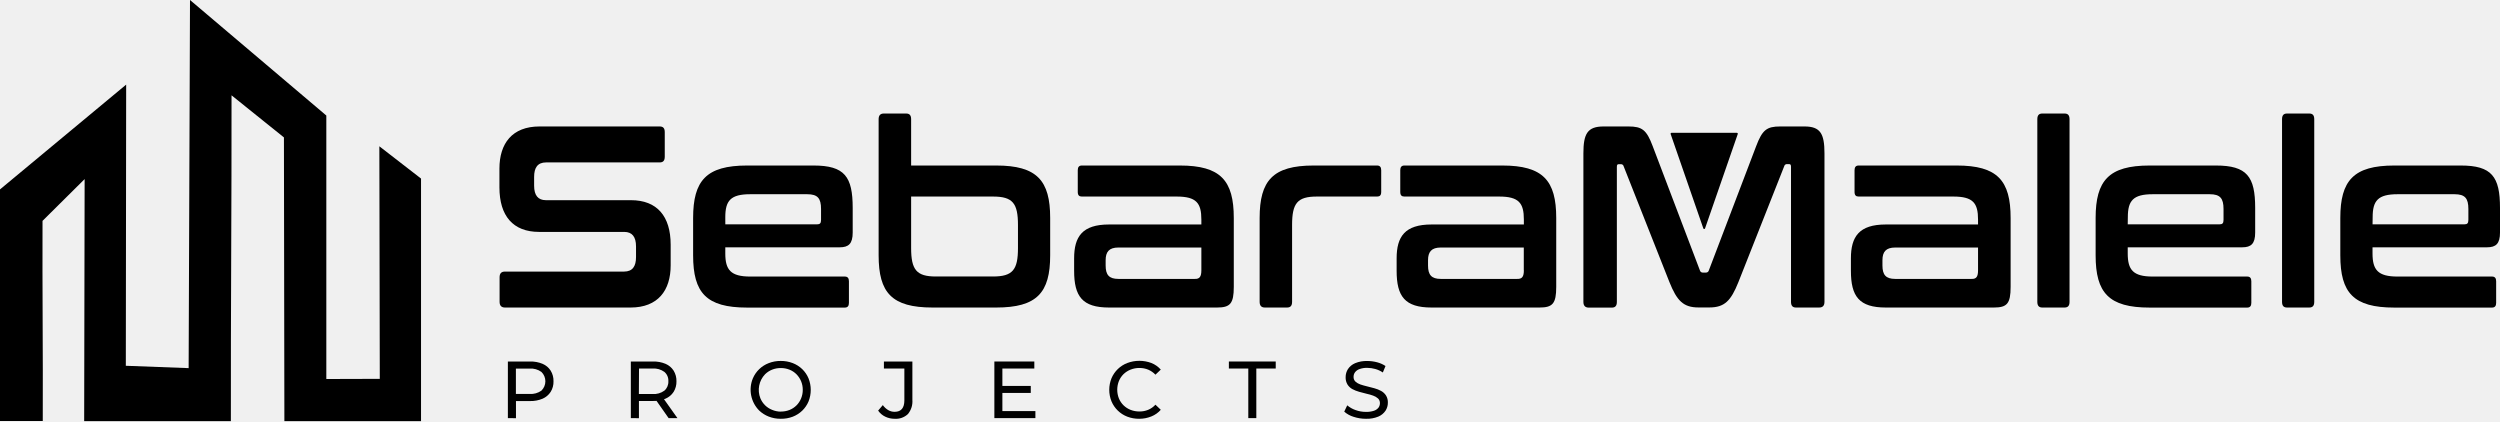
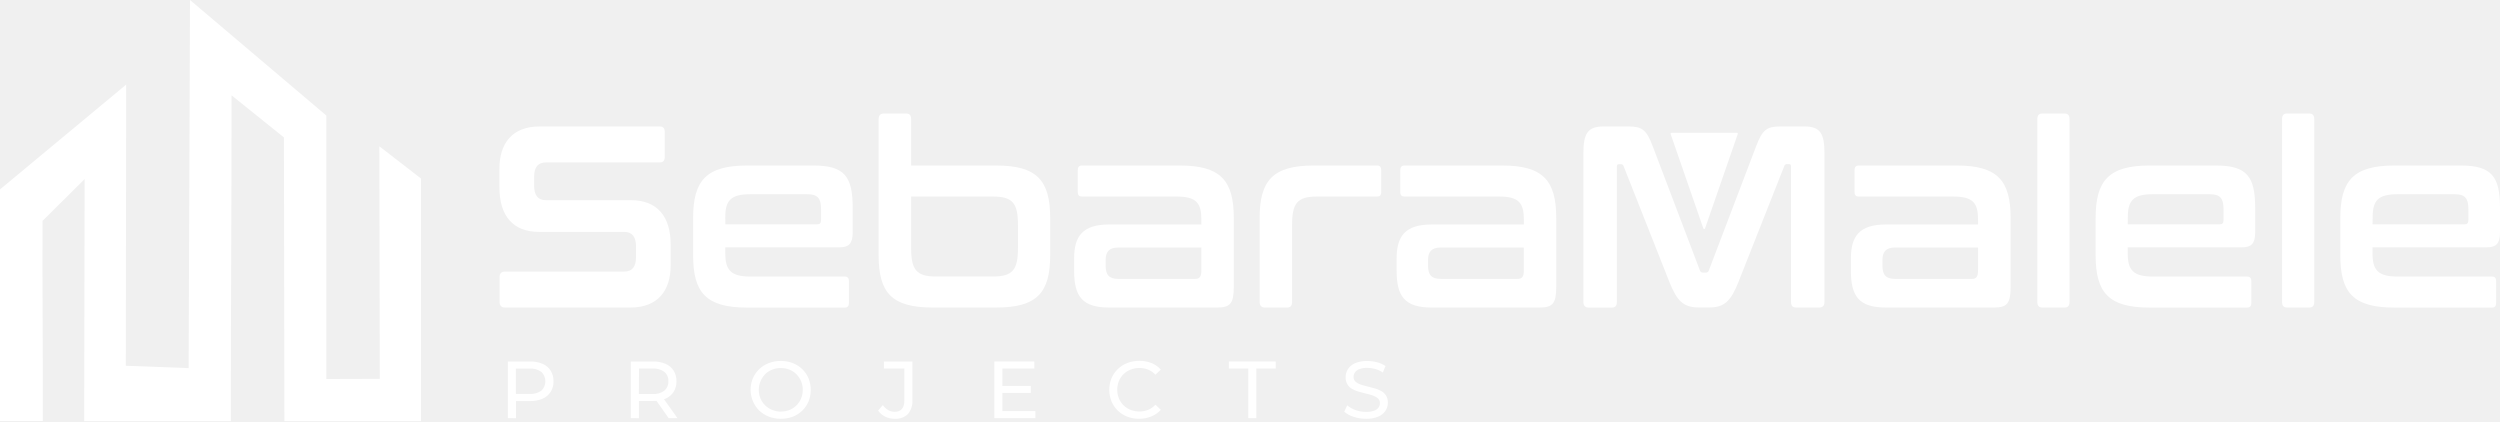
<svg xmlns="http://www.w3.org/2000/svg" viewBox="0 0 935.27 157.51">
  <defs>
    <style>.cls-1{fill:#fff;}</style>
  </defs>
  <g id="Layer_2" data-name="Layer 2">
    <g id="Layer_1-2" data-name="Layer 1">
-       <path className="cls-1" d="M246.82,47.31c1.28,0,1.87.67,1.87,2.12v9.2c0,1.45-.59,2.13-1.87,2.13h-42.5c-3.23,0-4.5,2-4.5,5.42v3.29c0,3.58,1.44,5.42,4.41,5.42h31.82c9.76,0,14.85,6,14.85,16.64v7.75c0,9.38-4.76,15.77-15,15.77h-47c-1.27,0-2-.68-2-2.13v-9.19c0-1.46.68-2.13,2-2.13h44.55c3.22,0,4.49-2,4.49-5.42v-4c0-3.58-1.44-5.42-4.41-5.42H201.68c-9.75,0-14.84-6-14.84-16.65V63.08c0-9.39,4.75-15.77,15-15.77Z" />
-       <path className="cls-1" d="M304.35,61.92C316,61.92,319,66.08,319,77.79V87c0,4.17-1.53,5.52-4.84,5.52H271.34v2.32c0,6.1,2,8.62,9.34,8.62h35.38q1.53,0,1.53,1.74v8.13q0,1.74-1.53,1.74H279.49c-15.27,0-20.19-5.52-20.19-19.55V81.56c0-14,4.92-19.64,20.19-19.64Zm-33,22h34.37c1,0,1.44-.39,1.44-1.65V78.18c0-4-1.27-5.52-5.18-5.52H280.68c-7.38,0-9.34,2.42-9.34,8.61Z" />
-       <path className="cls-1" d="M339,42.47c1.27,0,1.86.67,1.86,2.13V61.92h31.82c15.27,0,20.2,5.61,20.2,19.64V95.5c0,14-4.93,19.55-20.2,19.55H348.89c-15.27,0-20.19-5.52-20.19-19.55V44.6c0-1.46.68-2.13,1.95-2.13Zm1.86,31.06V92.79c0,8.13,2,10.65,9.25,10.65h21.38c7.39,0,9.34-2.52,9.34-10.65V84.18c0-8.13-1.95-10.65-9.34-10.65Z" />
-       <path className="cls-1" d="M441.38,61.92c15.27,0,20.19,5.61,20.19,19.64v25.75c0,6.29-1.36,7.74-6.28,7.74H414.91c-10,0-13.07-4.16-13.07-13.74V96.66c0-8.13,3.05-12.68,13.07-12.68h34.53V82.14c0-6.19-1.87-8.61-9.25-8.61H404.72c-1,0-1.52-.48-1.52-1.74V63.66c0-1.16.5-1.74,1.52-1.74Zm8.06,39.19V92.6H418.38c-3.47,0-4.75,1.64-4.75,4.74v2c0,3.48,1.28,5,4.75,5H447C448.76,104.4,449.44,103.53,449.44,101.11Z" />
-       <path className="cls-1" d="M515.2,61.92c1,0,1.52.58,1.52,1.74v8.13c0,1.26-.51,1.74-1.52,1.74H492.63c-7.3,0-9.25,2.52-9.25,10.65v28.74c0,1.45-.6,2.13-1.87,2.13h-8.32c-1.27,0-1.95-.68-1.95-2.13V81.56c0-14,4.93-19.64,20.2-19.64Z" />
-       <path className="cls-1" d="M562,61.92c15.27,0,20.2,5.61,20.2,19.64v25.75c0,6.29-1.36,7.74-6.28,7.74H535.56c-10,0-13.07-4.16-13.07-13.74V96.66c0-8.13,3.06-12.68,13.07-12.68h34.53V82.14c0-6.19-1.87-8.61-9.25-8.61H525.38c-1,0-1.53-.48-1.53-1.74V63.66q0-1.74,1.53-1.74Zm8.06,39.19V92.6H539c-3.48,0-4.76,1.64-4.76,4.74v2c0,3.48,1.28,5,4.76,5h28.59C569.41,104.4,570.09,103.53,570.09,101.11Z" />
-       <path className="cls-1" d="M609.21,47.31c5.09,0,6.78,1.25,9.07,7.35l17.65,46.45a1.11,1.11,0,0,0,1.19.87h1a1.11,1.11,0,0,0,1.19-.87L657,54.66c2.3-6.1,4-7.35,9-7.35h9.08c5.94,0,7.47,2.71,7.47,10.06v55.55c0,1.45-.68,2.13-2,2.13h-8.65c-1.27,0-1.87-.68-1.87-2.13V62.4c0-.68-.17-1-.68-1h-.76a1,1,0,0,0-1.1.78l-17.14,43.36c-2.8,7-5.18,9.48-10.86,9.48h-4.08c-5.68,0-8.06-2.52-10.86-9.48L607.42,62.21a1,1,0,0,0-1.1-.78h-.76c-.51,0-.68.29-.68,1v50.52c0,1.45-.6,2.13-1.87,2.13h-8.65c-1.28,0-2-.68-2-2.13V57.37c0-7.35,1.53-10.06,7.56-10.06Z" />
-       <path className="cls-1" d="M732,61.92c15.27,0,20.19,5.61,20.19,19.64v25.75c0,6.29-1.35,7.74-6.28,7.74H705.51c-10,0-13.07-4.16-13.07-13.74V96.66c0-8.13,3.06-12.68,13.07-12.68H740V82.14c0-6.19-1.87-8.61-9.25-8.61H695.33c-1,0-1.53-.48-1.53-1.74V63.66q0-1.74,1.53-1.74ZM740,101.11V92.6H709c-3.48,0-4.76,1.64-4.76,4.74v2c0,3.48,1.28,5,4.76,5h28.59C739.36,104.4,740,103.53,740,101.11Z" />
-       <path className="cls-1" d="M772.37,42.47c1.27,0,1.86.67,1.86,2.13v68.32c0,1.45-.59,2.13-1.86,2.13h-8.32c-1.27,0-1.87-.68-1.87-2.13V44.6c0-1.46.6-2.13,1.87-2.13Z" />
-       <path className="cls-1" d="M829,61.92c11.63,0,14.68,4.16,14.68,15.87V87c0,4.17-1.52,5.52-4.84,5.52H796v2.32c0,6.1,2,8.62,9.33,8.62h35.38q1.53,0,1.53,1.74v8.13q0,1.74-1.53,1.74H804.18c-15.27,0-20.19-5.52-20.19-19.55V81.56c0-14,4.92-19.64,20.19-19.64Zm-33,22H830.4c1,0,1.44-.39,1.44-1.65V78.18c0-4-1.27-5.52-5.17-5.52h-21.3c-7.38,0-9.33,2.42-9.33,8.61Z" />
-       <path className="cls-1" d="M863.91,42.47c1.28,0,1.87.67,1.87,2.13v68.32c0,1.45-.59,2.13-1.87,2.13H855.6c-1.28,0-1.87-.68-1.87-2.13V44.6c0-1.46.59-2.13,1.87-2.13Z" />
-       <path className="cls-1" d="M920.59,61.92c11.62,0,14.68,4.16,14.68,15.87V87c0,4.17-1.53,5.52-4.84,5.52H887.58v2.32c0,6.1,2,8.62,9.34,8.62H932.3q1.53,0,1.53,1.74v8.13q0,1.74-1.53,1.74H895.73c-15.27,0-20.2-5.52-20.2-19.55V81.56c0-14,4.93-19.64,20.2-19.64Zm-33,22H922c1,0,1.44-.39,1.44-1.65V78.18c0-4-1.27-5.52-5.17-5.52h-21.3c-7.38,0-9.34,2.42-9.34,8.61Z" />
-       <path className="cls-1" d="M637.87,85.45l12.24-35.31a.34.34,0,0,0-.33-.45H625.32a.34.34,0,0,0-.32.45l12.23,35.31A.34.34,0,0,0,637.87,85.45Z" />
-       <path className="cls-1" d="M0,157.51H16c.11-25.1-.2-49.78-.09-74.88L31.66,67q-.09,45.27-.17,90.54H86.37c-.06-40.62.3-81.25.25-121.88l19.6,15.75q.09,53.07.17,106.13h51.12V66.8L141.92,54.73l.16,87-20,.06,0-98.57L71.08,0l-.51,137.72-23.5-.88q.06-52.59.13-105.19L0,70.86Z" />
-       <path className="cls-1" d="M190,156.42V135.24h8.26a11.51,11.51,0,0,1,4.75.88,6.68,6.68,0,0,1,3,2.54,7.2,7.2,0,0,1,1.06,4,7.07,7.07,0,0,1-1.06,3.94,6.88,6.88,0,0,1-3,2.55,11.51,11.51,0,0,1-4.75.89h-6.59l1.36-1.42v7.83Zm3-7.53-1.36-1.51h6.5a6.82,6.82,0,0,0,4.41-1.24,4.88,4.88,0,0,0,0-7,6.76,6.76,0,0,0-4.41-1.25h-6.5l1.36-1.51Z" />
-       <path className="cls-1" d="M236,156.42V135.24h8.26a11.51,11.51,0,0,1,4.75.88,6.73,6.73,0,0,1,3,2.54,7.28,7.28,0,0,1,1.06,4,7.16,7.16,0,0,1-1.06,3.94,6.77,6.77,0,0,1-3,2.53,11.51,11.51,0,0,1-4.75.88h-6.6l1.37-1.39v7.83Zm3-7.53-1.37-1.48h6.51a6.66,6.66,0,0,0,4.4-1.26,4.34,4.34,0,0,0,1.5-3.52,4.28,4.28,0,0,0-1.5-3.51,6.71,6.71,0,0,0-4.4-1.25H237.7l1.37-1.51Zm11.13,7.53-5.38-7.68h3.23l5.45,7.68Z" />
-       <path className="cls-1" d="M292.08,156.67a12.23,12.23,0,0,1-4.49-.82,11,11,0,0,1-3.59-2.28,11.09,11.09,0,0,1-2.36-12,10.53,10.53,0,0,1,5.94-5.72,12,12,0,0,1,4.5-.82,12.3,12.3,0,0,1,4.48.8,10.67,10.67,0,0,1,3.57,2.27,10.42,10.42,0,0,1,2.35,3.45,11.66,11.66,0,0,1,0,8.64,10.48,10.48,0,0,1-2.35,3.44,10.83,10.83,0,0,1-3.57,2.27A12.3,12.3,0,0,1,292.08,156.67Zm0-2.7a8.79,8.79,0,0,0,3.29-.6,7.79,7.79,0,0,0,2.6-1.71,7.88,7.88,0,0,0,1.72-2.59,8.21,8.21,0,0,0,.63-3.24,8.18,8.18,0,0,0-2.35-5.81,7.67,7.67,0,0,0-2.6-1.72,8.6,8.6,0,0,0-3.29-.61,8.47,8.47,0,0,0-3.25.61,7.85,7.85,0,0,0-2.62,1.72,8.47,8.47,0,0,0-1.74,9,8.09,8.09,0,0,0,1.74,2.59,8,8,0,0,0,2.62,1.71A8.66,8.66,0,0,0,292.05,154Z" />
-       <path className="cls-1" d="M334.69,156.67a7.92,7.92,0,0,1-3.51-.79,6.72,6.72,0,0,1-2.66-2.27l1.75-2.06a6.57,6.57,0,0,0,2,1.86,4.61,4.61,0,0,0,2.43.65q3.63,0,3.63-4.29v-11.9h-7.65v-2.63h10.65v14.38a7.38,7.38,0,0,1-1.68,5.29A6.54,6.54,0,0,1,334.69,156.67Z" />
-       <path className="cls-1" d="M375,153.79h12.35v2.63H372V135.24h14.95v2.63H375Zm-.27-9.41h10.89V147H374.73Z" />
-       <path className="cls-1" d="M426.17,156.67a12.19,12.19,0,0,1-4.46-.8,10.5,10.5,0,0,1-5.89-5.71,11.55,11.55,0,0,1,0-8.65,10.51,10.51,0,0,1,5.92-5.71,12.8,12.8,0,0,1,9,0,9.26,9.26,0,0,1,3.52,2.47l-2,1.9a8.09,8.09,0,0,0-2.73-1.89,8.52,8.52,0,0,0-3.23-.62,8.79,8.79,0,0,0-3.32.61,8,8,0,0,0-2.65,1.69,7.87,7.87,0,0,0-1.74,2.59,8.85,8.85,0,0,0,0,6.51,7.83,7.83,0,0,0,1.74,2.58,8,8,0,0,0,2.65,1.7,9,9,0,0,0,3.32.6,8.33,8.33,0,0,0,3.23-.62,7.65,7.65,0,0,0,2.73-1.92l2,1.91a9.39,9.39,0,0,1-3.52,2.48A12,12,0,0,1,426.17,156.67Z" />
-       <path className="cls-1" d="M467,156.42V137.87h-7.27v-2.63h17.53v2.63H470v18.55Z" />
-       <path className="cls-1" d="M511,156.67a14.53,14.53,0,0,1-4.63-.74,9.41,9.41,0,0,1-3.48-1.93l1.12-2.36a9.77,9.77,0,0,0,3.08,1.76,11.26,11.26,0,0,0,3.91.69,8.83,8.83,0,0,0,3-.42,3.59,3.59,0,0,0,1.7-1.16,2.81,2.81,0,0,0,.54-1.68,2.32,2.32,0,0,0-.71-1.76,5.29,5.29,0,0,0-1.84-1.07,19.09,19.09,0,0,0-2.5-.71c-.91-.21-1.82-.44-2.74-.72a12.11,12.11,0,0,1-2.51-1,5,5,0,0,1-1.83-1.71,5,5,0,0,1-.7-2.77,5.6,5.6,0,0,1,.86-3,6.06,6.06,0,0,1,2.67-2.21,11,11,0,0,1,4.58-.83,14.26,14.26,0,0,1,3.66.48,10.32,10.32,0,0,1,3.15,1.4l-1,2.42a9.55,9.55,0,0,0-2.87-1.32,11.38,11.38,0,0,0-2.94-.41,7.86,7.86,0,0,0-2.93.46,3.49,3.49,0,0,0-1.68,1.21,2.83,2.83,0,0,0-.53,1.69,2.32,2.32,0,0,0,.71,1.79,5.27,5.27,0,0,0,1.84,1.06c.76.26,1.59.49,2.5.71s1.82.45,2.74.71a11.29,11.29,0,0,1,2.51,1,5.13,5.13,0,0,1,1.83,1.69,4.82,4.82,0,0,1,.7,2.72,5.44,5.44,0,0,1-.88,3,6.06,6.06,0,0,1-2.71,2.2A11.08,11.08,0,0,1,511,156.67Z" />
+       <path class="cls-1" d="M246.82,47.31c1.28,0,1.87.67,1.87,2.12v9.2c0,1.45-.59,2.13-1.87,2.13h-42.5c-3.23,0-4.5,2-4.5,5.42v3.29c0,3.58,1.44,5.42,4.41,5.42h31.82c9.76,0,14.85,6,14.85,16.64v7.75c0,9.38-4.76,15.77-15,15.77h-47c-1.27,0-2-.68-2-2.13v-9.19c0-1.46.68-2.13,2-2.13h44.55c3.22,0,4.49-2,4.49-5.42v-4c0-3.58-1.44-5.42-4.41-5.42H201.68c-9.75,0-14.84-6-14.84-16.65V63.08c0-9.39,4.75-15.77,15-15.77Z" />
+       <path class="cls-1" d="M304.35,61.92C316,61.92,319,66.08,319,77.79V87c0,4.17-1.53,5.52-4.84,5.52H271.34v2.32c0,6.1,2,8.62,9.34,8.62h35.38q1.53,0,1.53,1.74v8.13q0,1.74-1.53,1.74H279.49c-15.27,0-20.19-5.52-20.19-19.55V81.56c0-14,4.92-19.64,20.19-19.64Zm-33,22h34.37c1,0,1.44-.39,1.44-1.65V78.18c0-4-1.27-5.52-5.18-5.52H280.68c-7.38,0-9.34,2.42-9.34,8.61Z" />
+       <path class="cls-1" d="M339,42.47c1.27,0,1.86.67,1.86,2.13V61.92h31.82c15.27,0,20.2,5.61,20.2,19.64V95.5c0,14-4.93,19.55-20.2,19.55H348.89c-15.27,0-20.19-5.52-20.19-19.55V44.6c0-1.46.68-2.13,1.95-2.13Zm1.86,31.06V92.79c0,8.13,2,10.65,9.25,10.65h21.38c7.39,0,9.34-2.52,9.34-10.65V84.18c0-8.13-1.95-10.65-9.34-10.65Z" />
+       <path class="cls-1" d="M441.38,61.92c15.27,0,20.19,5.61,20.19,19.64v25.75c0,6.29-1.36,7.74-6.28,7.74H414.91c-10,0-13.07-4.16-13.07-13.74V96.66c0-8.13,3.05-12.68,13.07-12.68h34.53V82.14c0-6.19-1.87-8.61-9.25-8.61H404.72c-1,0-1.52-.48-1.52-1.74V63.66c0-1.16.5-1.74,1.52-1.74Zm8.06,39.19V92.6H418.38c-3.47,0-4.75,1.64-4.75,4.74v2c0,3.48,1.28,5,4.75,5H447C448.76,104.4,449.44,103.53,449.44,101.11Z" />
+       <path class="cls-1" d="M515.2,61.92c1,0,1.52.58,1.52,1.74v8.13c0,1.26-.51,1.74-1.52,1.74H492.63c-7.3,0-9.25,2.52-9.25,10.65v28.74c0,1.45-.6,2.13-1.87,2.13h-8.32c-1.27,0-1.95-.68-1.95-2.13V81.56c0-14,4.93-19.64,20.2-19.64Z" />
+       <path class="cls-1" d="M562,61.92c15.27,0,20.2,5.61,20.2,19.64v25.75c0,6.29-1.36,7.74-6.28,7.74H535.56c-10,0-13.07-4.16-13.07-13.74V96.66c0-8.13,3.06-12.68,13.07-12.68h34.53V82.14c0-6.19-1.87-8.61-9.25-8.61H525.38c-1,0-1.53-.48-1.53-1.74V63.66q0-1.74,1.53-1.74Zm8.06,39.19V92.6H539c-3.48,0-4.76,1.64-4.76,4.74v2c0,3.48,1.28,5,4.76,5h28.59C569.41,104.4,570.09,103.53,570.09,101.11Z" />
+       <path class="cls-1" d="M609.21,47.31c5.09,0,6.78,1.25,9.07,7.35l17.65,46.45a1.11,1.11,0,0,0,1.19.87h1a1.11,1.11,0,0,0,1.19-.87L657,54.66c2.3-6.1,4-7.35,9-7.35h9.08c5.94,0,7.47,2.71,7.47,10.06v55.55c0,1.45-.68,2.13-2,2.13h-8.65c-1.27,0-1.87-.68-1.87-2.13V62.4c0-.68-.17-1-.68-1h-.76a1,1,0,0,0-1.1.78l-17.14,43.36c-2.8,7-5.18,9.48-10.86,9.48h-4.08c-5.68,0-8.06-2.52-10.86-9.48L607.42,62.21a1,1,0,0,0-1.1-.78h-.76c-.51,0-.68.29-.68,1v50.52c0,1.45-.6,2.13-1.87,2.13h-8.65c-1.28,0-2-.68-2-2.13V57.37c0-7.35,1.53-10.06,7.56-10.06Z" />
+       <path class="cls-1" d="M732,61.92c15.27,0,20.19,5.61,20.19,19.64v25.75c0,6.29-1.35,7.74-6.28,7.74H705.51c-10,0-13.07-4.16-13.07-13.74V96.66c0-8.13,3.06-12.68,13.07-12.68H740V82.14c0-6.19-1.87-8.61-9.25-8.61H695.33c-1,0-1.53-.48-1.53-1.74V63.66q0-1.74,1.53-1.74ZM740,101.11V92.6H709c-3.48,0-4.76,1.64-4.76,4.74v2c0,3.48,1.28,5,4.76,5h28.59C739.36,104.4,740,103.53,740,101.11Z" />
+       <path class="cls-1" d="M772.37,42.47c1.27,0,1.86.67,1.86,2.13v68.32c0,1.45-.59,2.13-1.86,2.13h-8.32c-1.27,0-1.87-.68-1.87-2.13V44.6c0-1.46.6-2.13,1.87-2.13Z" />
+       <path class="cls-1" d="M829,61.92c11.63,0,14.68,4.16,14.68,15.87V87c0,4.17-1.52,5.52-4.84,5.52H796v2.32c0,6.1,2,8.62,9.33,8.62h35.38q1.53,0,1.53,1.74v8.13q0,1.74-1.53,1.74H804.18c-15.27,0-20.19-5.52-20.19-19.55V81.56c0-14,4.92-19.64,20.19-19.64Zm-33,22H830.4c1,0,1.44-.39,1.44-1.65V78.18c0-4-1.27-5.52-5.17-5.52h-21.3c-7.38,0-9.33,2.42-9.33,8.61Z" />
+       <path class="cls-1" d="M863.91,42.47c1.28,0,1.87.67,1.87,2.13v68.32c0,1.45-.59,2.13-1.87,2.13H855.6c-1.28,0-1.87-.68-1.87-2.13V44.6c0-1.46.59-2.13,1.87-2.13Z" />
+       <path class="cls-1" d="M920.59,61.92c11.62,0,14.68,4.16,14.68,15.87V87c0,4.17-1.53,5.52-4.84,5.52H887.58v2.32c0,6.1,2,8.62,9.34,8.62H932.3q1.53,0,1.53,1.74v8.13q0,1.74-1.53,1.74H895.73c-15.27,0-20.2-5.52-20.2-19.55V81.56c0-14,4.93-19.64,20.2-19.64Zm-33,22H922c1,0,1.44-.39,1.44-1.65V78.18c0-4-1.27-5.52-5.17-5.52h-21.3c-7.38,0-9.34,2.42-9.34,8.61Z" />
+       <path class="cls-1" d="M637.87,85.45l12.24-35.31a.34.34,0,0,0-.33-.45H625.32a.34.34,0,0,0-.32.45l12.23,35.31A.34.34,0,0,0,637.87,85.45Z" />
+       <path class="cls-1" d="M0,157.51H16c.11-25.1-.2-49.78-.09-74.88L31.66,67q-.09,45.27-.17,90.54H86.37c-.06-40.62.3-81.25.25-121.88l19.6,15.75q.09,53.07.17,106.13h51.12V66.8L141.92,54.73l.16,87-20,.06,0-98.57L71.08,0l-.51,137.72-23.5-.88q.06-52.59.13-105.19L0,70.86Z" />
+       <path class="cls-1" d="M190,156.42V135.24h8.26a11.51,11.51,0,0,1,4.75.88,6.68,6.68,0,0,1,3,2.54,7.2,7.2,0,0,1,1.06,4,7.07,7.07,0,0,1-1.06,3.94,6.88,6.88,0,0,1-3,2.55,11.51,11.51,0,0,1-4.75.89h-6.59l1.36-1.42v7.83Zm3-7.53-1.36-1.51h6.5a6.82,6.82,0,0,0,4.41-1.24,4.88,4.88,0,0,0,0-7,6.76,6.76,0,0,0-4.41-1.25h-6.5l1.36-1.51Z" />
+       <path class="cls-1" d="M236,156.42V135.24h8.26a11.51,11.51,0,0,1,4.75.88,6.73,6.73,0,0,1,3,2.54,7.28,7.28,0,0,1,1.06,4,7.16,7.16,0,0,1-1.06,3.94,6.77,6.77,0,0,1-3,2.53,11.51,11.51,0,0,1-4.75.88h-6.6l1.37-1.39v7.83Zm3-7.53-1.37-1.48h6.51a6.66,6.66,0,0,0,4.4-1.26,4.34,4.34,0,0,0,1.5-3.52,4.28,4.28,0,0,0-1.5-3.51,6.71,6.71,0,0,0-4.4-1.25H237.7l1.37-1.51Zm11.13,7.53-5.38-7.68h3.23l5.45,7.68Z" />
+       <path class="cls-1" d="M292.08,156.67a12.23,12.23,0,0,1-4.49-.82,11,11,0,0,1-3.59-2.28,11.09,11.09,0,0,1-2.36-12,10.53,10.53,0,0,1,5.94-5.72,12,12,0,0,1,4.5-.82,12.3,12.3,0,0,1,4.48.8,10.67,10.67,0,0,1,3.57,2.27,10.42,10.42,0,0,1,2.35,3.45,11.66,11.66,0,0,1,0,8.64,10.48,10.48,0,0,1-2.35,3.44,10.83,10.83,0,0,1-3.57,2.27A12.3,12.3,0,0,1,292.08,156.67Zm0-2.7a8.79,8.79,0,0,0,3.29-.6,7.79,7.79,0,0,0,2.6-1.71,7.88,7.88,0,0,0,1.72-2.59,8.21,8.21,0,0,0,.63-3.24,8.18,8.18,0,0,0-2.35-5.81,7.67,7.67,0,0,0-2.6-1.72,8.6,8.6,0,0,0-3.29-.61,8.47,8.47,0,0,0-3.25.61,7.85,7.85,0,0,0-2.62,1.72,8.47,8.47,0,0,0-1.74,9,8.09,8.09,0,0,0,1.74,2.59,8,8,0,0,0,2.62,1.71A8.66,8.66,0,0,0,292.05,154Z" />
+       <path class="cls-1" d="M334.69,156.67a7.92,7.92,0,0,1-3.51-.79,6.72,6.72,0,0,1-2.66-2.27l1.75-2.06a6.57,6.57,0,0,0,2,1.86,4.61,4.61,0,0,0,2.43.65q3.63,0,3.63-4.29v-11.9h-7.65v-2.63h10.65v14.38a7.38,7.38,0,0,1-1.68,5.29A6.54,6.54,0,0,1,334.69,156.67Z" />
+       <path class="cls-1" d="M375,153.79h12.35v2.63H372V135.24h14.95v2.63H375Zm-.27-9.41h10.89V147H374.73Z" />
+       <path class="cls-1" d="M426.17,156.67a12.19,12.19,0,0,1-4.46-.8,10.5,10.5,0,0,1-5.89-5.71,11.55,11.55,0,0,1,0-8.65,10.51,10.51,0,0,1,5.92-5.71,12.8,12.8,0,0,1,9,0,9.26,9.26,0,0,1,3.52,2.47l-2,1.9a8.09,8.09,0,0,0-2.73-1.89,8.52,8.52,0,0,0-3.23-.62,8.79,8.79,0,0,0-3.32.61,8,8,0,0,0-2.65,1.69,7.87,7.87,0,0,0-1.74,2.59,8.85,8.85,0,0,0,0,6.51,7.83,7.83,0,0,0,1.74,2.58,8,8,0,0,0,2.65,1.7,9,9,0,0,0,3.32.6,8.33,8.33,0,0,0,3.23-.62,7.65,7.65,0,0,0,2.73-1.92l2,1.91a9.39,9.39,0,0,1-3.52,2.48A12,12,0,0,1,426.17,156.67Z" />
+       <path class="cls-1" d="M467,156.42V137.87h-7.27v-2.63h17.53v2.63H470v18.55Z" />
+       <path class="cls-1" d="M511,156.67a14.53,14.53,0,0,1-4.63-.74,9.41,9.41,0,0,1-3.48-1.93l1.12-2.36a9.77,9.77,0,0,0,3.08,1.76,11.26,11.26,0,0,0,3.91.69,8.83,8.83,0,0,0,3-.42,3.59,3.59,0,0,0,1.7-1.16,2.81,2.81,0,0,0,.54-1.68,2.32,2.32,0,0,0-.71-1.76,5.29,5.29,0,0,0-1.84-1.07,19.09,19.09,0,0,0-2.5-.71c-.91-.21-1.82-.44-2.74-.72a12.11,12.11,0,0,1-2.51-1,5,5,0,0,1-1.83-1.71,5,5,0,0,1-.7-2.77,5.6,5.6,0,0,1,.86-3,6.06,6.06,0,0,1,2.67-2.21,11,11,0,0,1,4.58-.83,14.26,14.26,0,0,1,3.66.48,10.32,10.32,0,0,1,3.15,1.4l-1,2.42a9.55,9.55,0,0,0-2.87-1.32,11.38,11.38,0,0,0-2.94-.41,7.86,7.86,0,0,0-2.93.46,3.49,3.49,0,0,0-1.68,1.21,2.83,2.83,0,0,0-.53,1.69,2.32,2.32,0,0,0,.71,1.79,5.27,5.27,0,0,0,1.84,1.06c.76.26,1.59.49,2.5.71s1.82.45,2.74.71a11.29,11.29,0,0,1,2.51,1,5.13,5.13,0,0,1,1.83,1.69,4.82,4.82,0,0,1,.7,2.72,5.44,5.44,0,0,1-.88,3,6.06,6.06,0,0,1-2.71,2.2A11.08,11.08,0,0,1,511,156.67Z" />
    </g>
  </g>
</svg>
